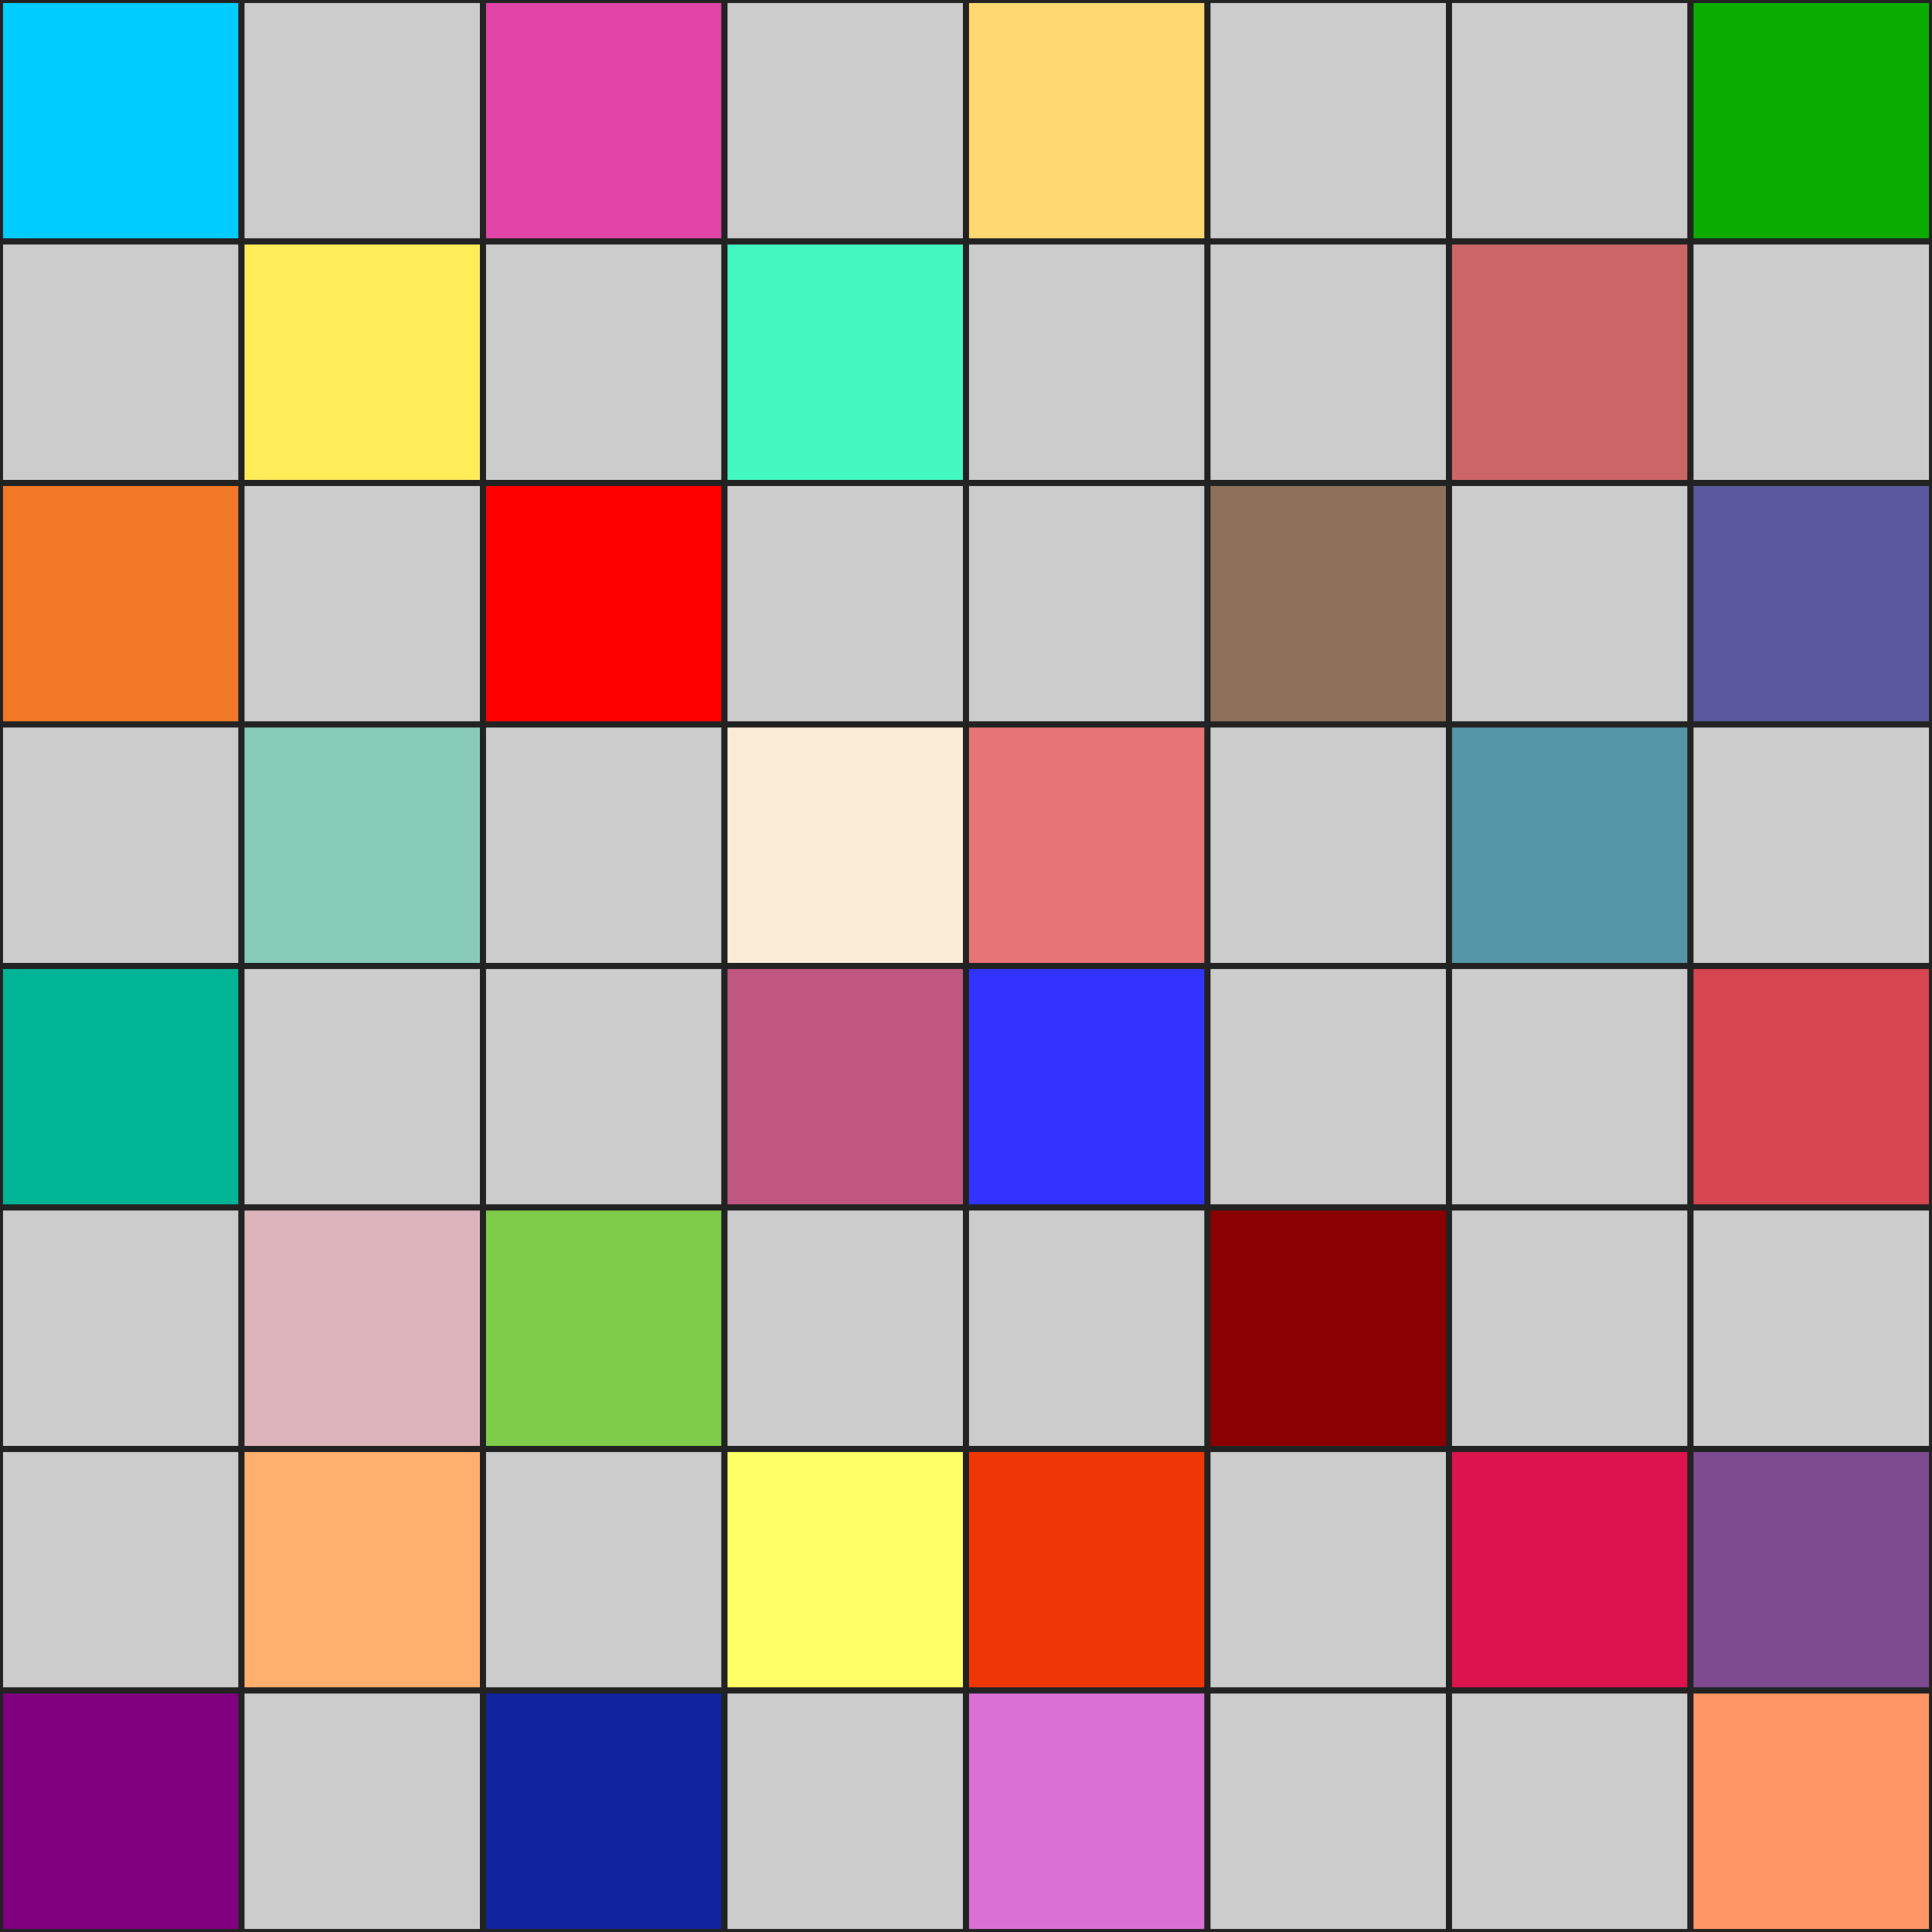
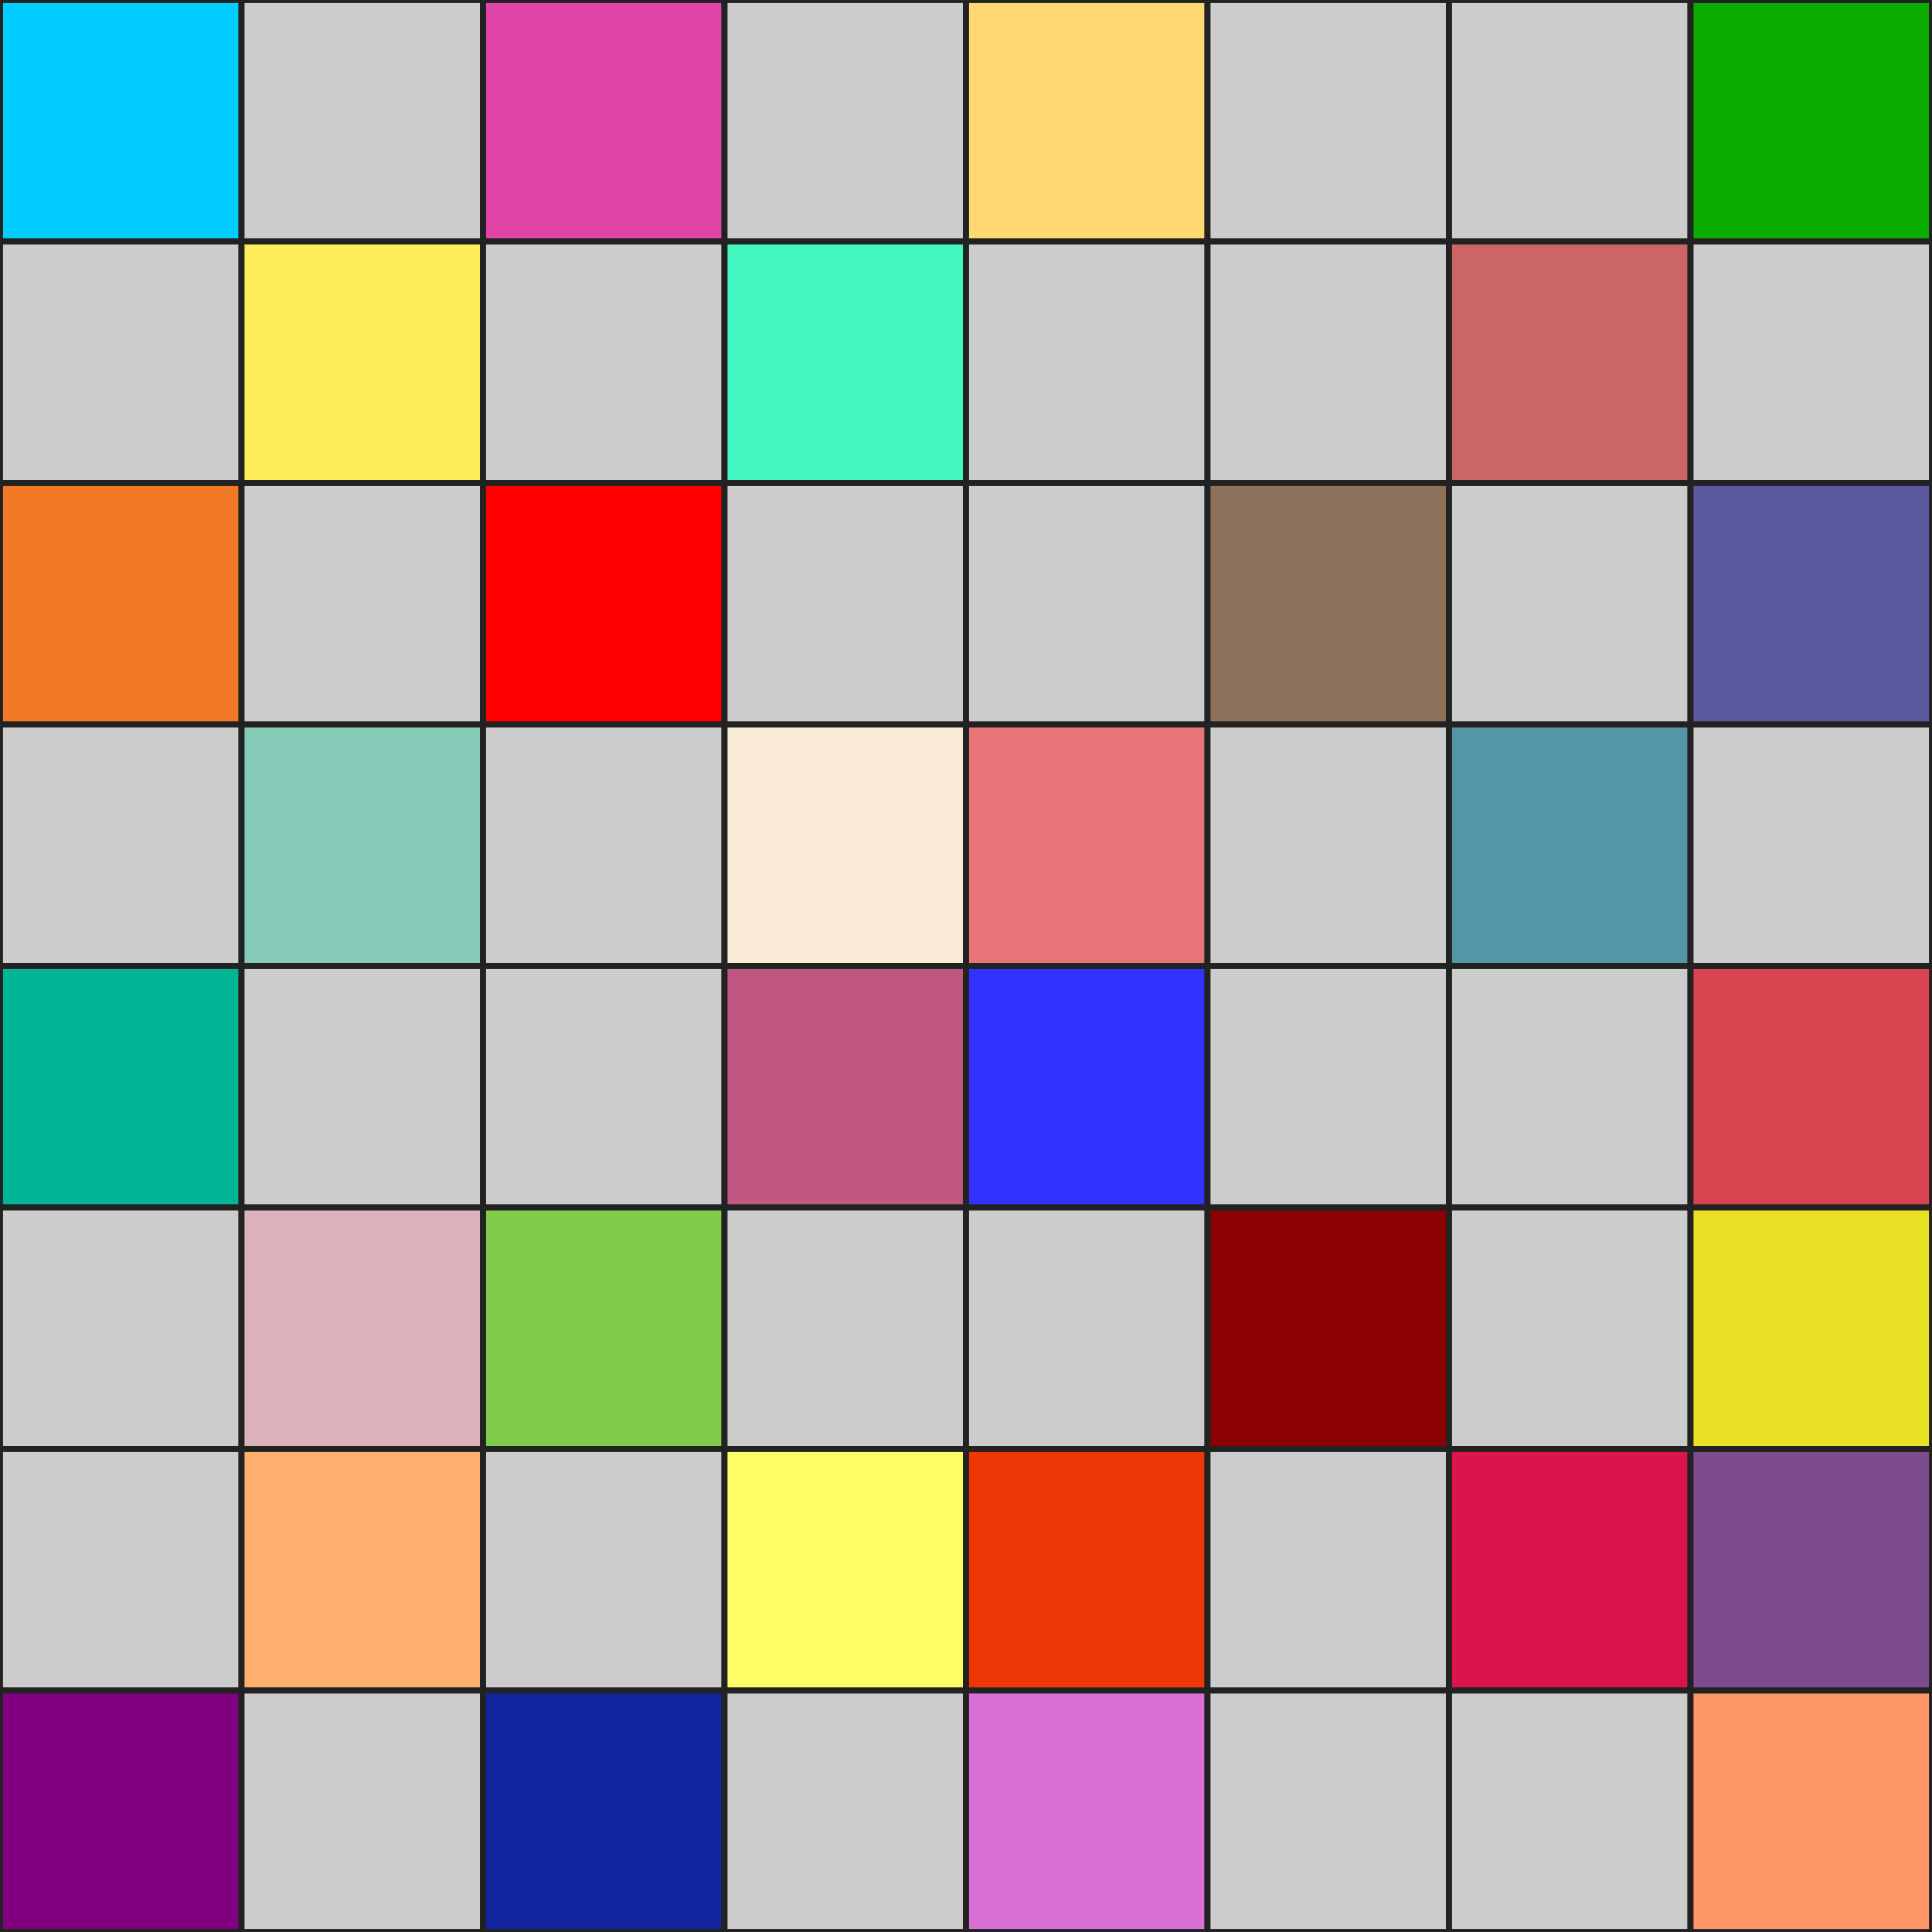
<svg xmlns="http://www.w3.org/2000/svg" width="320" height="320" viewBox="0 0 320 320">
  <style>
    .pixel {
      stroke: #222;
      stroke-width: 1;
      transition: fill 0.2s ease;
    }
  </style>
  <g id="row-A">
    <rect id="A1" class="pixel" x="0" y="0" width="40" height="40" fill="#00CCFF" />
    <rect id="A2" class="pixel" x="40" y="0" width="40" height="40" fill="#CCCCCC" />
    <rect id="A3" class="pixel" x="80" y="0" width="40" height="40" fill="#E044A7" />
    <rect id="A4" class="pixel" x="120" y="0" width="40" height="40" fill="#CCCCCC" />
    <rect id="A5" class="pixel" x="160" y="0" width="40" height="40" fill="#FFD872" />
    <rect id="A6" class="pixel" x="200" y="0" width="40" height="40" fill="#CCCCCC" />
    <rect id="A7" class="pixel" x="240" y="0" width="40" height="40" fill="#CCCCCC" />
    <rect id="A8" class="pixel" x="280" y="0" width="40" height="40" fill="#0AAC00" />
  </g>
  <g id="row-B">
    <rect id="B1" class="pixel" x="0" y="40" width="40" height="40" fill="#CCCCCC" />
    <rect id="B2" class="pixel" x="40" y="40" width="40" height="40" fill="#FFEC59" />
    <rect id="B3" class="pixel" x="80" y="40" width="40" height="40" fill="#CCCCCC" />
    <rect id="B4" class="pixel" x="120" y="40" width="40" height="40" fill="#42F7C0" />
    <rect id="B5" class="pixel" x="160" y="40" width="40" height="40" fill="#CCCCCC" />
    <rect id="B6" class="pixel" x="200" y="40" width="40" height="40" fill="#CCCCCC" />
    <rect id="B7" class="pixel" x="240" y="40" width="40" height="40" fill="#CC6666" />
    <rect id="B8" class="pixel" x="280" y="40" width="40" height="40" fill="#CCCCCC" />
  </g>
  <g id="row-C">
    <rect id="C1" class="pixel" x="0" y="80" width="40" height="40" fill="#F17925" />
    <rect id="C2" class="pixel" x="40" y="80" width="40" height="40" fill="#CCCCCC" />
    <rect id="C3" class="pixel" x="80" y="80" width="40" height="40" fill="#FF0000" />
    <rect id="C4" class="pixel" x="120" y="80" width="40" height="40" fill="#CCCCCC" />
    <rect id="C5" class="pixel" x="160" y="80" width="40" height="40" fill="#CCCCCC" />
    <rect id="C6" class="pixel" x="200" y="80" width="40" height="40" fill="#8E715B" />
    <rect id="C7" class="pixel" x="240" y="80" width="40" height="40" fill="#CCCCCC" />
    <rect id="C8" class="pixel" x="280" y="80" width="40" height="40" fill="#5C589D" />
  </g>
  <g id="row-D">
    <rect id="D1" class="pixel" x="0" y="120" width="40" height="40" fill="#CCCCCC" />
    <rect id="D2" class="pixel" x="40" y="120" width="40" height="40" fill="#86CBB8" />
    <rect id="D3" class="pixel" x="80" y="120" width="40" height="40" fill="#CCCCCC" />
    <rect id="D4" class="pixel" x="120" y="120" width="40" height="40" fill="#FAEBD7" />
    <rect id="D5" class="pixel" x="160" y="120" width="40" height="40" fill="#E77577" />
    <rect id="D6" class="pixel" x="200" y="120" width="40" height="40" fill="#CCCCCC" />
    <rect id="D7" class="pixel" x="240" y="120" width="40" height="40" fill="#5496A6" />
    <rect id="D8" class="pixel" x="280" y="120" width="40" height="40" fill="#CCCCCC" />
  </g>
  <g id="row-E">
    <rect id="E1" class="pixel" x="0" y="160" width="40" height="40" fill="#00B496" />
    <rect id="E2" class="pixel" x="40" y="160" width="40" height="40" fill="#CCCCCC" />
    <rect id="E3" class="pixel" x="80" y="160" width="40" height="40" fill="#CCCCCC" />
    <rect id="E4" class="pixel" x="120" y="160" width="40" height="40" fill="#C05780" />
    <rect id="E5" class="pixel" x="160" y="160" width="40" height="40" fill="#3333FF" />
    <rect id="E6" class="pixel" x="200" y="160" width="40" height="40" fill="#CCCCCC" />
    <rect id="E7" class="pixel" x="240" y="160" width="40" height="40" fill="#CCCCCC" />
    <rect id="E8" class="pixel" x="280" y="160" width="40" height="40" fill="#D64550" />
  </g>
  <g id="row-F">
    <rect id="F1" class="pixel" x="0" y="200" width="40" height="40" fill="#CCCCCC" />
    <rect id="F2" class="pixel" x="40" y="200" width="40" height="40" fill="#DDB3BB" />
    <rect id="F3" class="pixel" x="80" y="200" width="40" height="40" fill="#7ECC49" />
    <rect id="F4" class="pixel" x="120" y="200" width="40" height="40" fill="#CCCCCC" />
    <rect id="F5" class="pixel" x="160" y="200" width="40" height="40" fill="#CCCCCC" />
    <rect id="F6" class="pixel" x="200" y="200" width="40" height="40" fill="#8B0000" />
    <rect id="F7" class="pixel" x="240" y="200" width="40" height="40" fill="#CCCCCC" />
-     <rect id="F8" class="pixel" x="280" y="200" width="40" height="40" fill="#CCCCCC" />
+     <rect id="F8" class="pixel" x="280" y="200" width="40" height="40" fill="#EAE127" />
  </g>
  <g id="row-G">
    <rect id="G1" class="pixel" x="0" y="240" width="40" height="40" fill="#CCCCCC" />
    <rect id="G2" class="pixel" x="40" y="240" width="40" height="40" fill="#FFAF6E" />
    <rect id="G3" class="pixel" x="80" y="240" width="40" height="40" fill="#CCCCCC" />
    <rect id="G4" class="pixel" x="120" y="240" width="40" height="40" fill="#FFFF66" />
    <rect id="G5" class="pixel" x="160" y="240" width="40" height="40" fill="#EF3705" />
    <rect id="G6" class="pixel" x="200" y="240" width="40" height="40" fill="#CCCCCC" />
    <rect id="G7" class="pixel" x="240" y="240" width="40" height="40" fill="#DC134C" />
    <rect id="G8" class="pixel" x="280" y="240" width="40" height="40" fill="#7E4B91" />
  </g>
  <g id="row-H">
    <rect id="H1" class="pixel" x="0" y="280" width="40" height="40" fill="#800080" />
    <rect id="H2" class="pixel" x="40" y="280" width="40" height="40" fill="#CCCCCC" />
    <rect id="H3" class="pixel" x="80" y="280" width="40" height="40" fill="#12239E" />
    <rect id="H4" class="pixel" x="120" y="280" width="40" height="40" fill="#CCCCCC" />
    <rect id="H5" class="pixel" x="160" y="280" width="40" height="40" fill="#DA70D6" />
    <rect id="H6" class="pixel" x="200" y="280" width="40" height="40" fill="#CCCCCC" />
    <rect id="H7" class="pixel" x="240" y="280" width="40" height="40" fill="#CCCCCC" />
    <rect id="H8" class="pixel" x="280" y="280" width="40" height="40" fill="#FE9666" />
  </g>
</svg>
